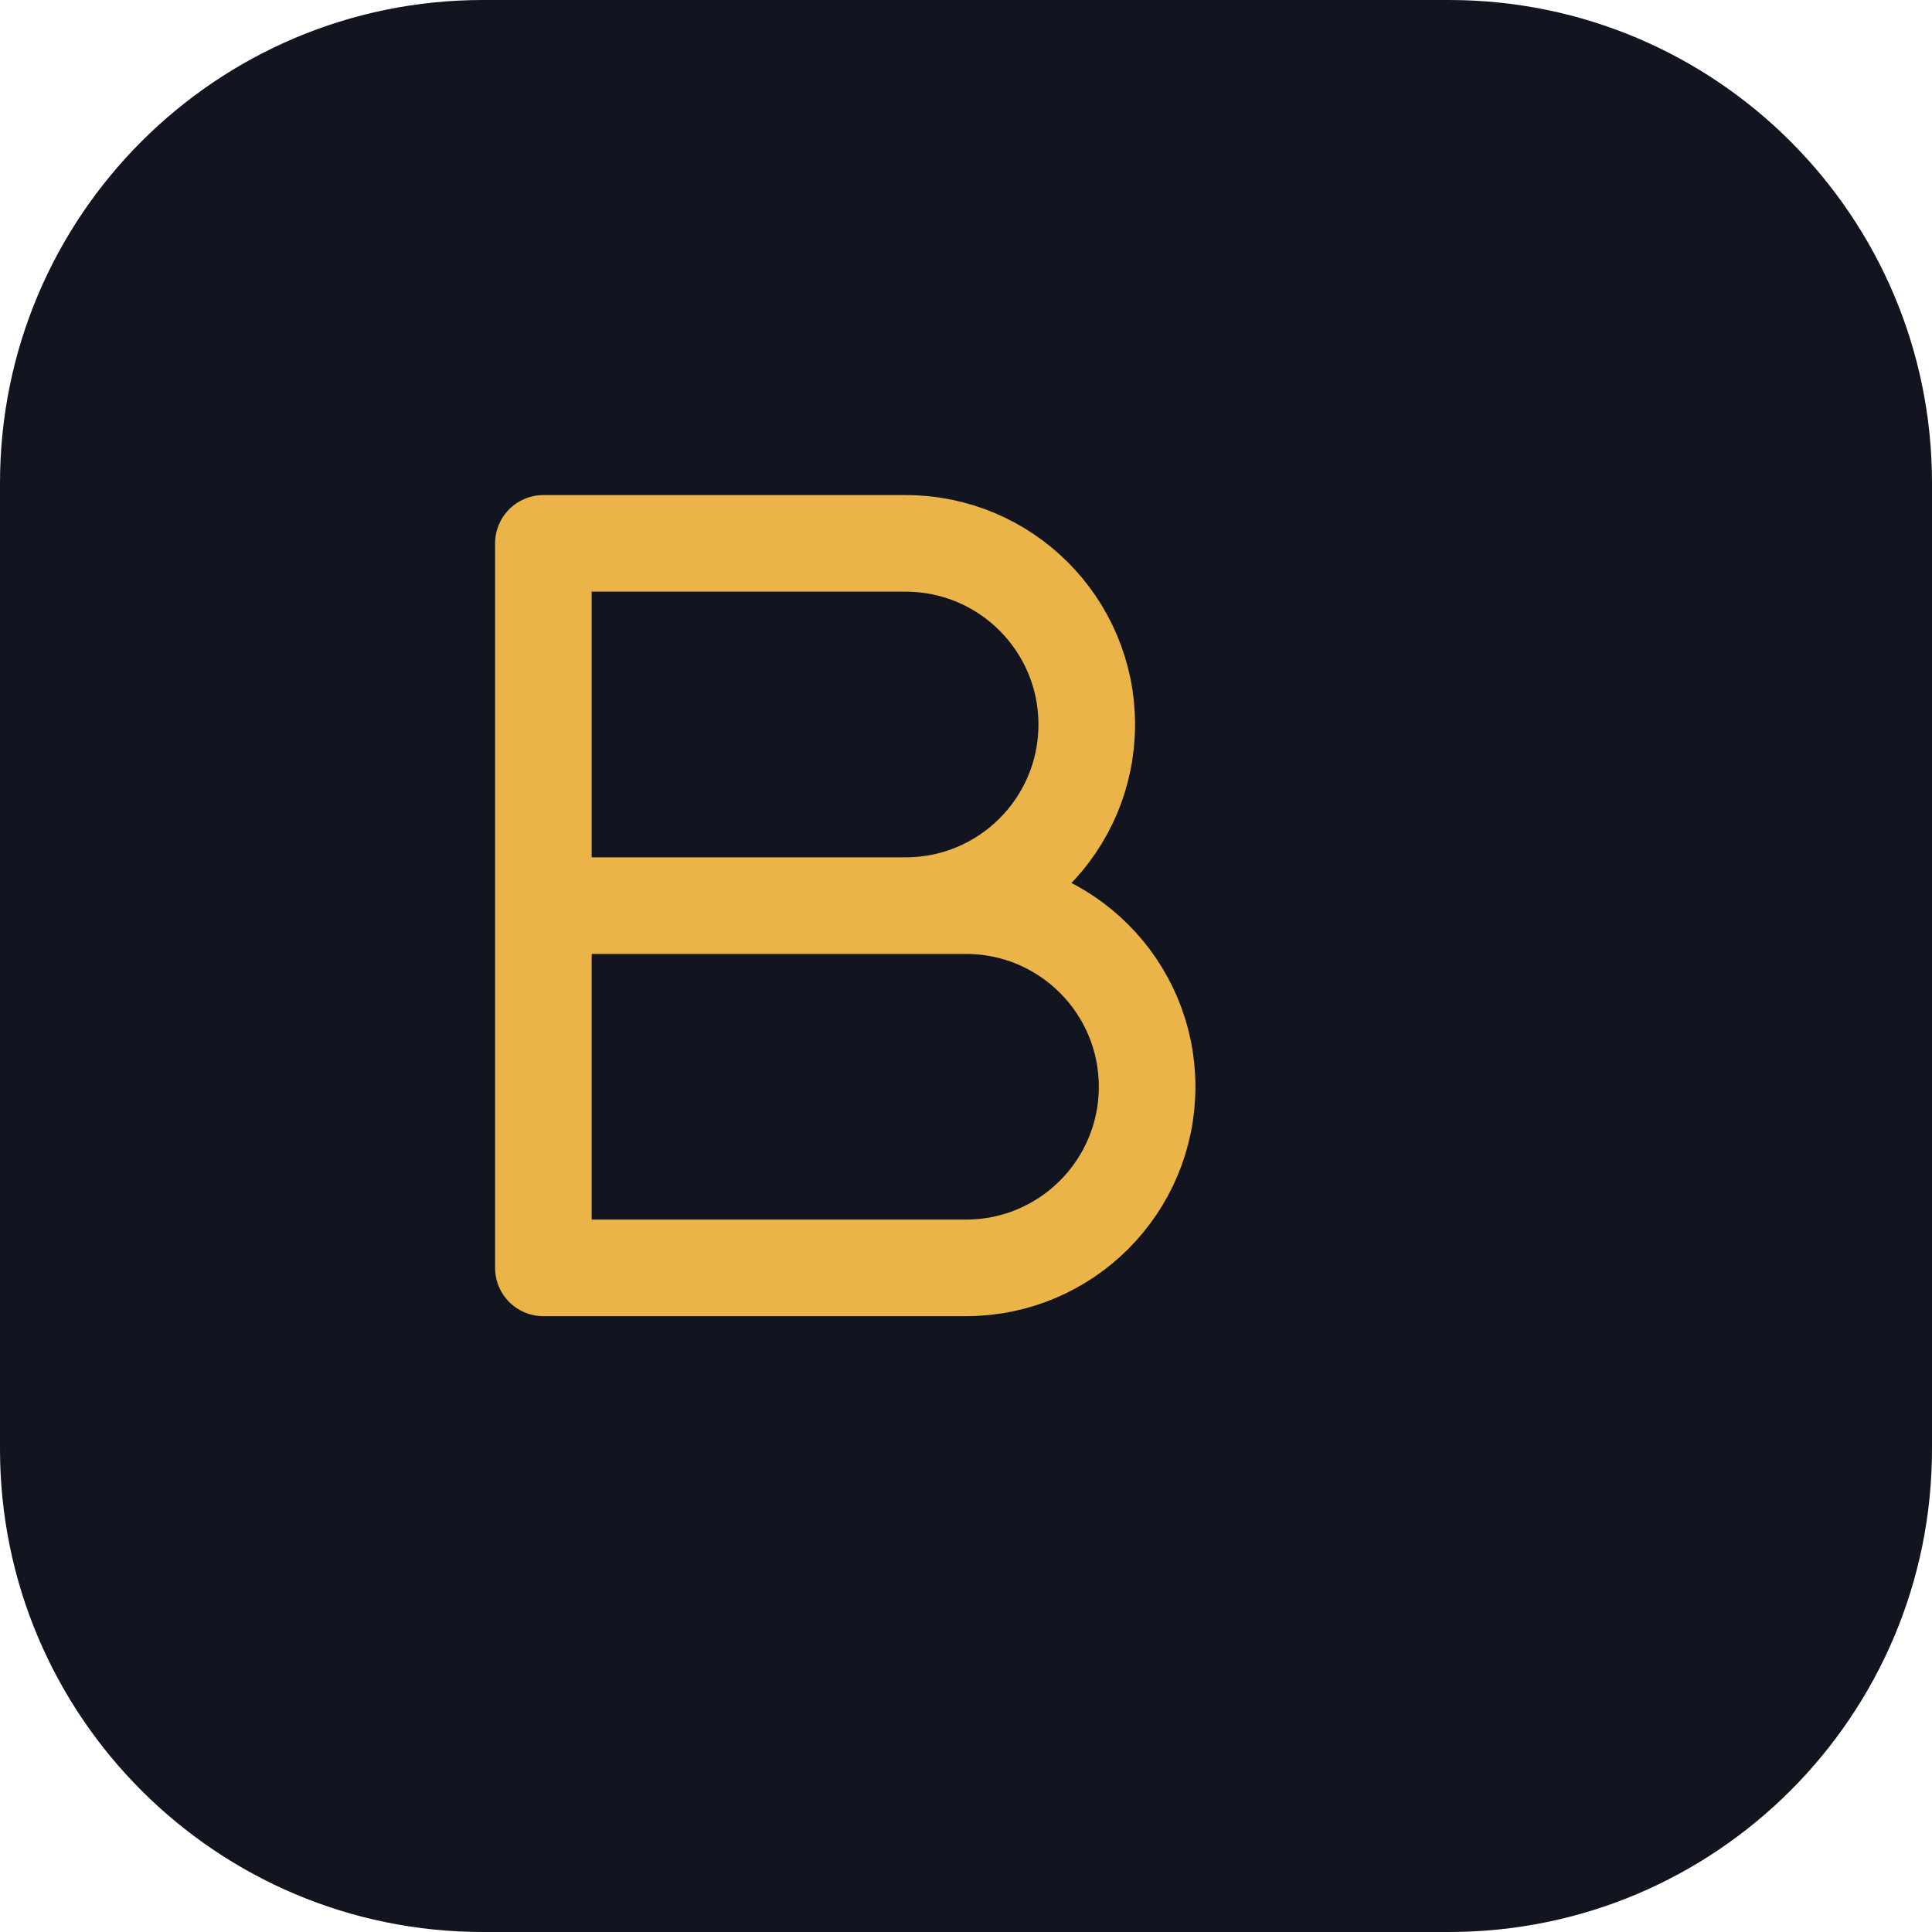
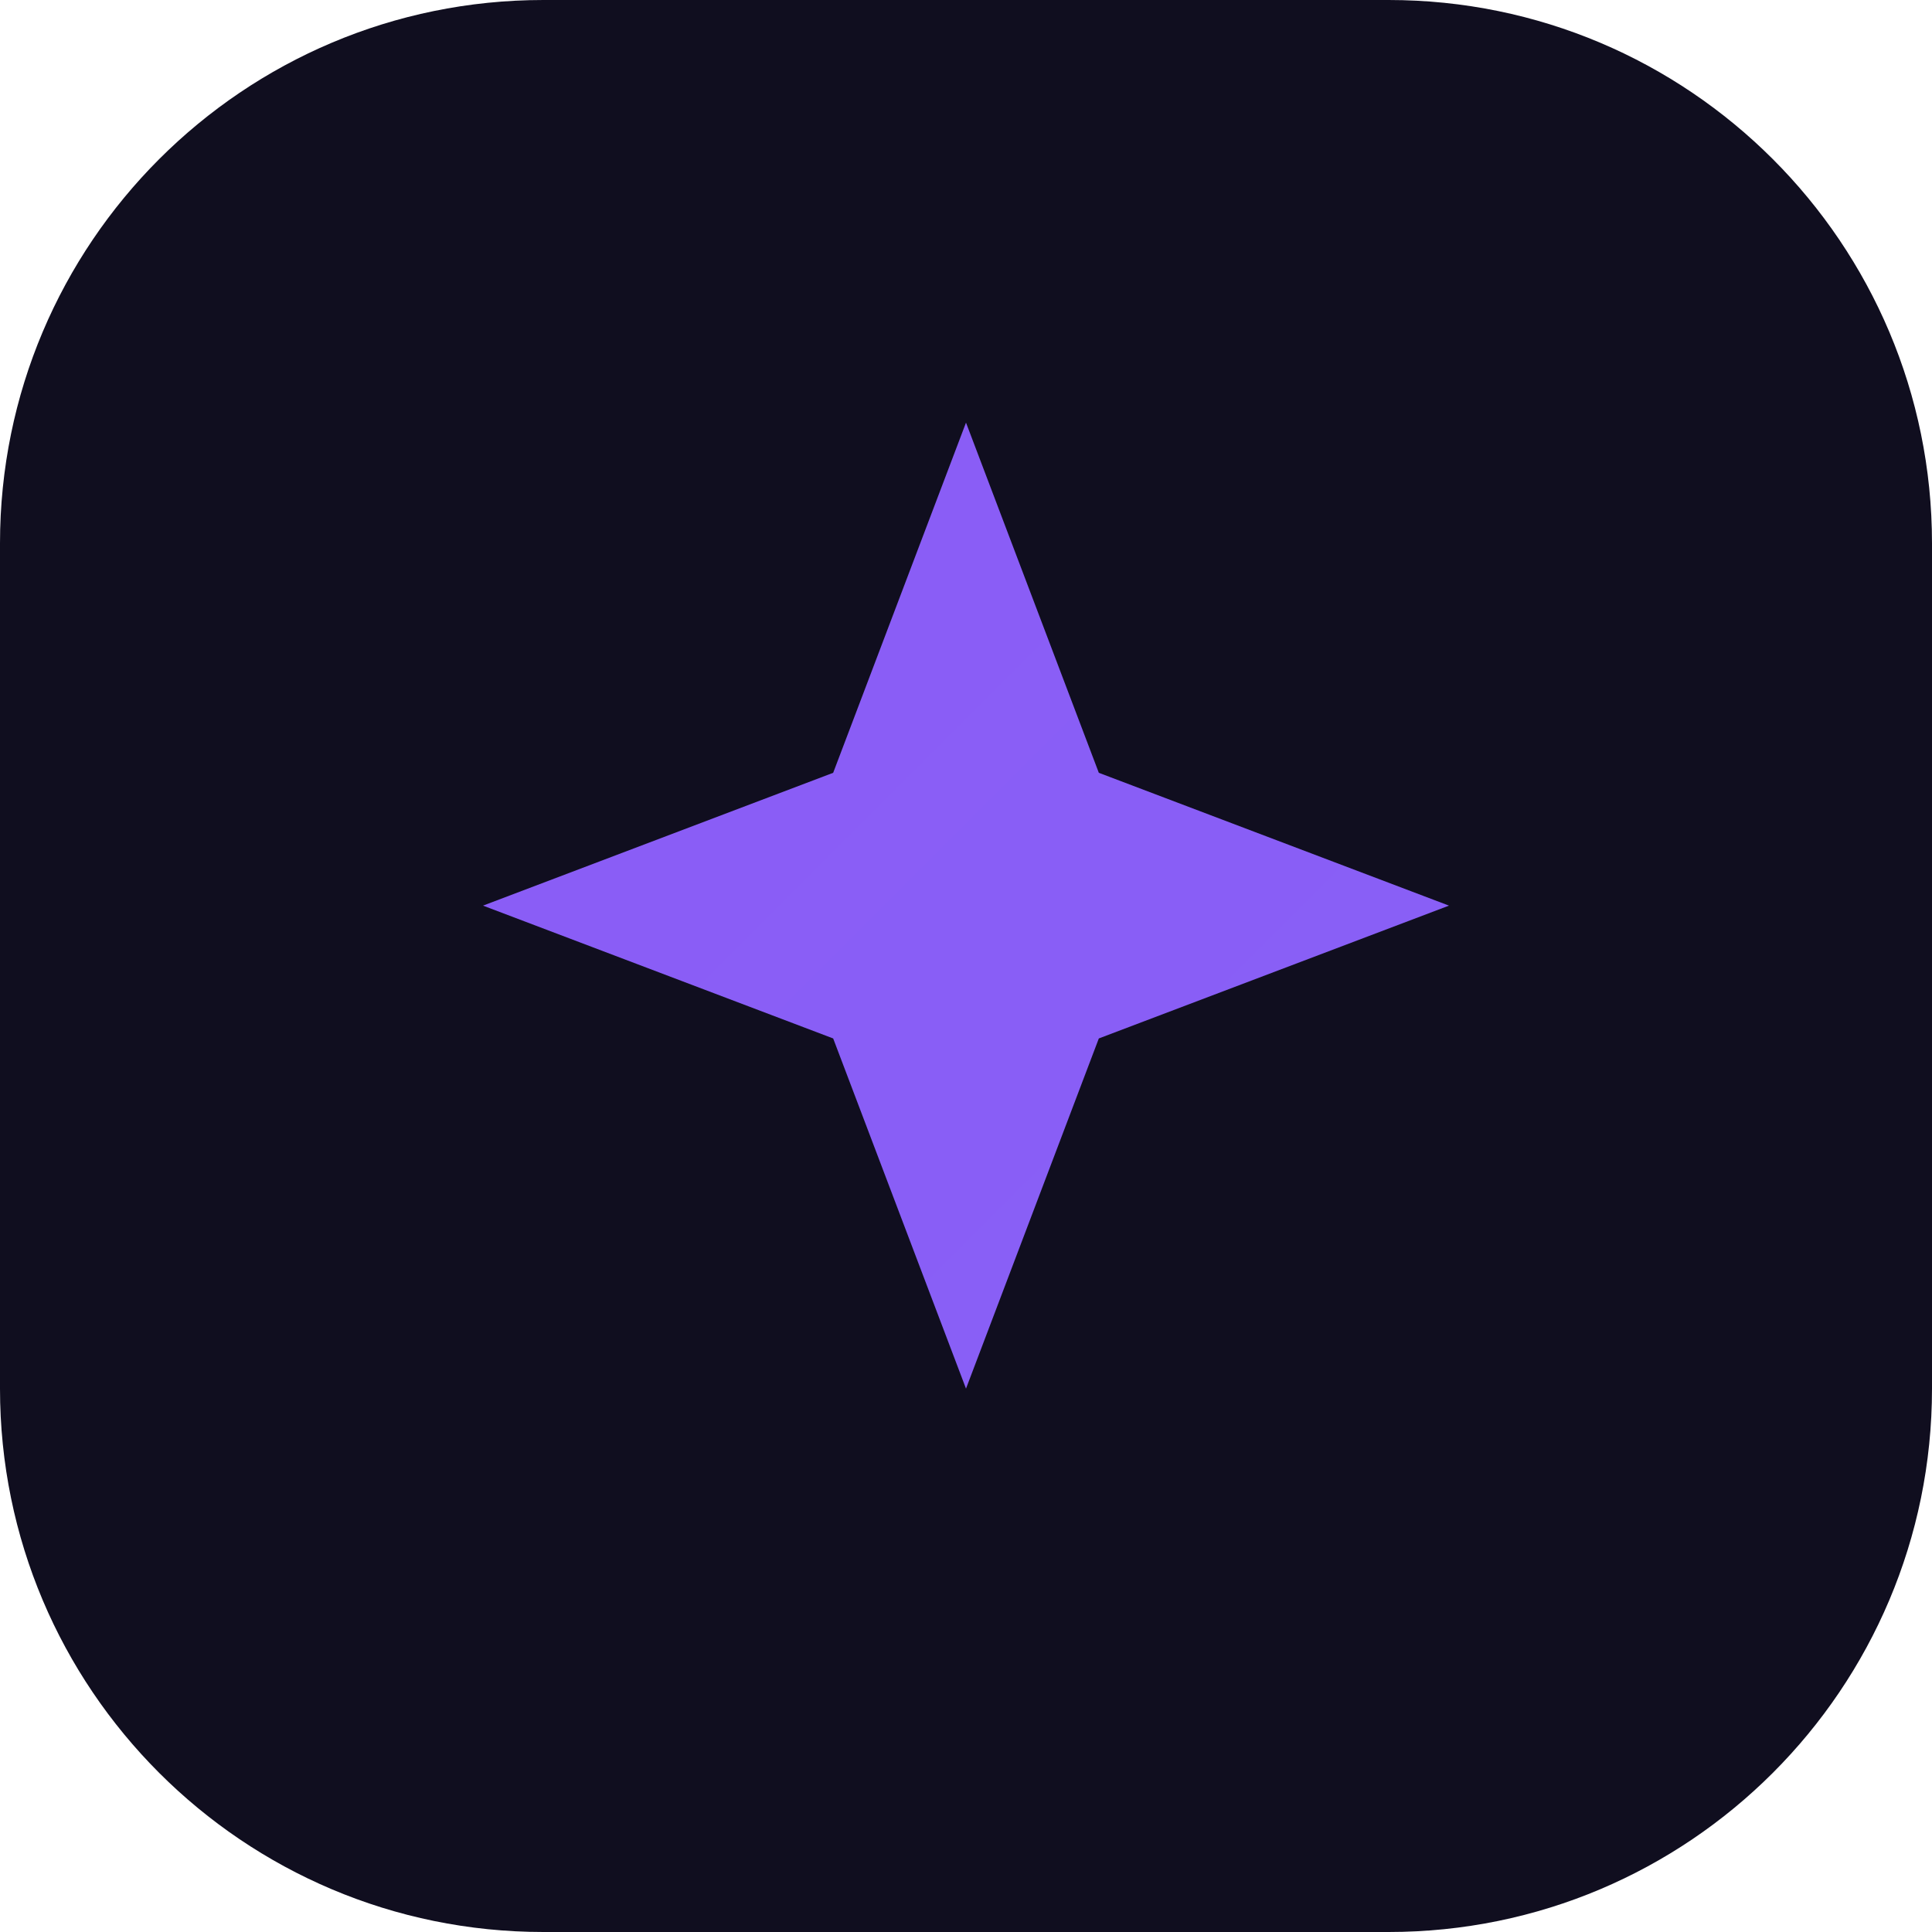
<svg xmlns="http://www.w3.org/2000/svg" viewBox="0 0 32 32">
-   <rect width="32" height="32" rx="8" fill="#12151F" />
-   <path d="M9 9h6a3 3 0 0 1 3 3 3 3 0 0 1-3 3H9V9Zm0 6h7a3 3 0 0 1 3 3 3 3 0 0 1-3 3H9v-6Z" fill="none" stroke="#EAB449" stroke-width="1.6" stroke-linejoin="round" />
+   <defs>
+     <linearGradient id="g" x1="0" y1="0" x2="32" y2="32">
+       <stop offset="0%" stop-color="#8b5cf6" />
+       <stop offset="100%" stop-color="#22d3ee" />
+     </linearGradient>
+   </defs>
+   <rect width="32" height="32" rx="9" fill="#100e1f" />
+   <path d="M16 7l2.2 5.8L24 15l-5.8 2.2L16 23l-2.2-5.8L8 15l5.8-2.2L16 7Z" fill="url(#g)" />
</svg>
